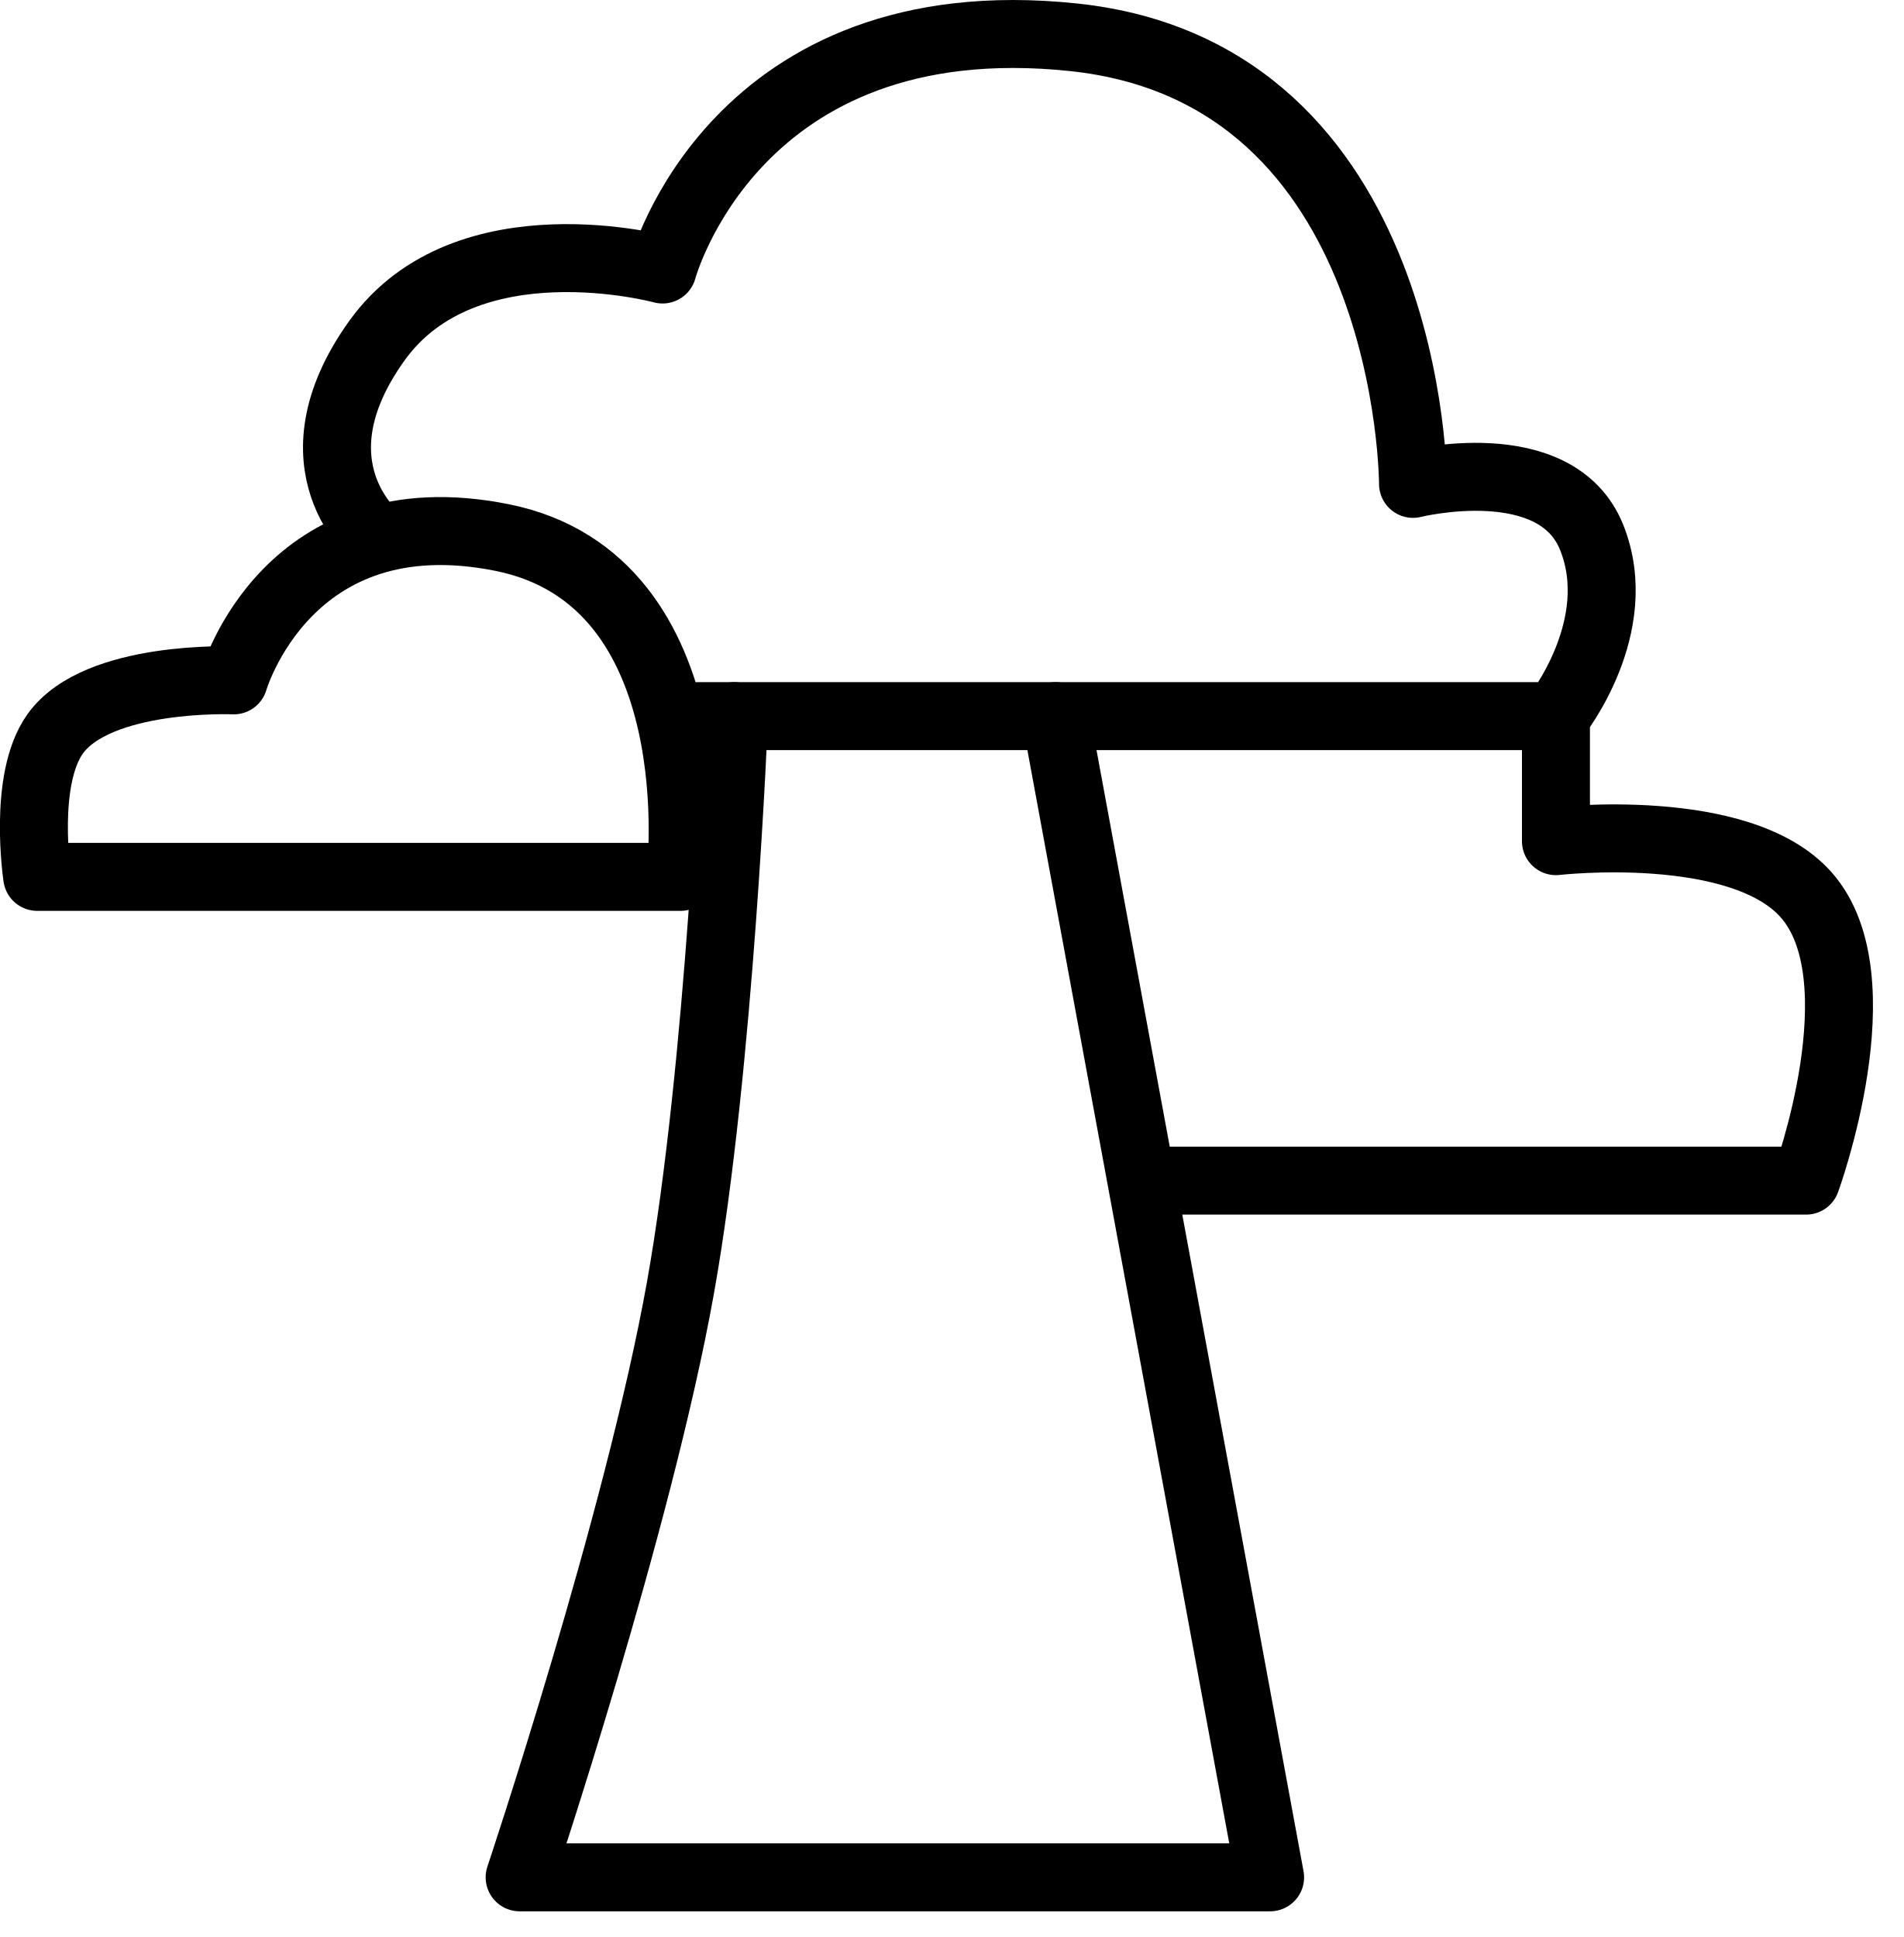
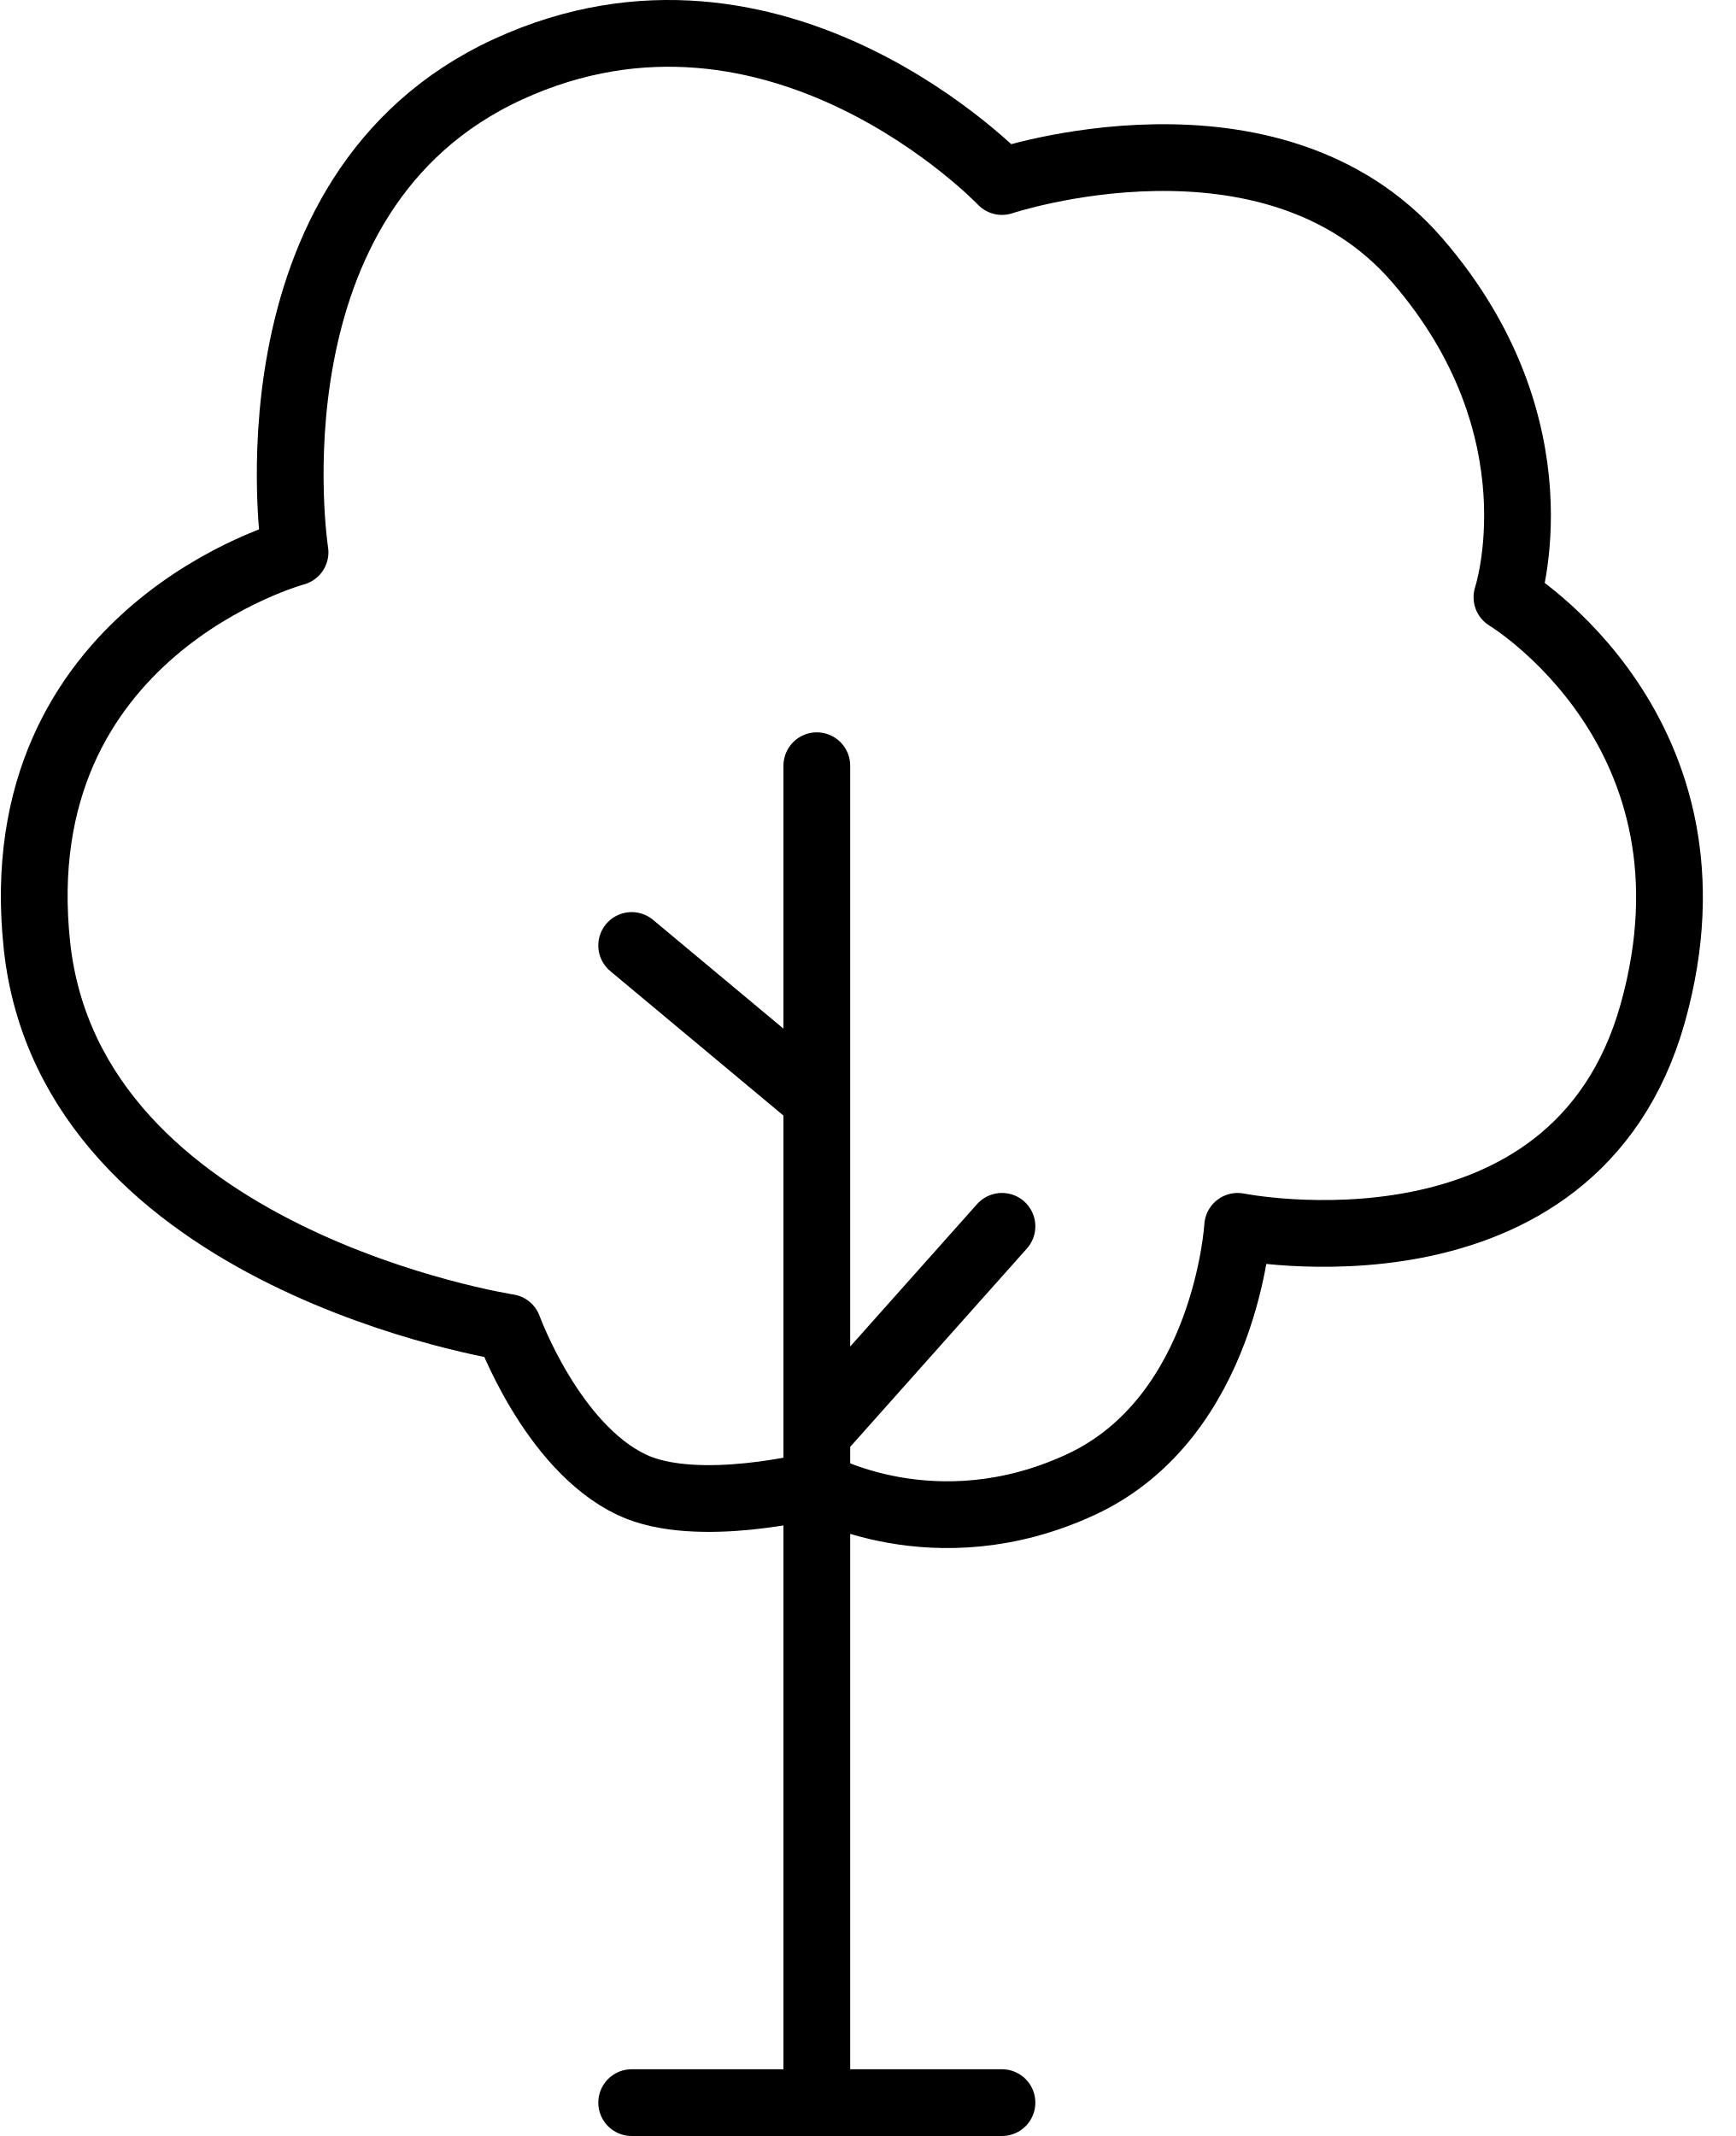
- <svg xmlns="http://www.w3.org/2000/svg" width="56" height="57" viewBox="0 0 56 57" fill="none">
-   <path d="M21.598 21.073C21.598 21.073 21.183 31.401 20.02 37.896C18.783 44.808 15.289 55.244 15.289 55.244H37.369L31.06 21.073" stroke="black" stroke-width="2" stroke-linecap="round" stroke-linejoin="round" />
-   <path d="M33.688 34.742H53.139C53.139 34.742 55.317 28.79 53.139 26.33C51.191 24.129 45.779 24.753 45.779 24.753V21.073M45.779 21.073C45.779 21.073 47.882 18.445 46.831 15.816C45.779 13.188 41.574 14.239 41.574 14.239C41.574 14.239 41.574 2.148 31.585 1.097C21.597 0.045 19.494 7.931 19.494 7.931C19.494 7.931 13.711 6.354 11.083 10.034C8.455 13.713 11.083 15.816 11.083 15.816M45.779 21.073H20.546" stroke="black" stroke-width="2" stroke-linecap="round" stroke-linejoin="round" />
-   <path d="M20.02 25.804H1.095C1.095 25.804 0.661 22.947 1.621 21.599C2.863 19.852 6.878 20.021 6.878 20.021C6.878 20.021 8.455 14.555 14.763 15.816C21.071 17.077 20.02 25.804 20.02 25.804Z" stroke="black" stroke-width="2" stroke-linecap="round" stroke-linejoin="round" />
+ <svg xmlns="http://www.w3.org/2000/svg" width="52" height="64" viewBox="0 0 52 64" fill="none">
+   <path d="M18.928 63H24.476M30.024 63H24.476M24.476 63V44.486M24.476 22.943V32.957M24.476 42.971L30.024 36.744M24.476 42.971V32.957M24.476 42.971V44.486M24.476 32.957L18.928 28.329M24.476 44.486C24.476 44.486 20.886 45.416 18.928 44.486C16.526 43.346 15.23 39.774 15.23 39.774C15.23 39.774 2.116 37.754 1.107 28.329C0.098 18.904 8.841 16.547 8.841 16.547C8.841 16.547 7.16 5.776 15.23 2.073C23.299 -1.63 30.024 5.439 30.024 5.439C30.024 5.439 38.095 2.746 42.465 7.795C46.836 12.845 45.155 17.894 45.155 17.894C45.155 17.894 51.88 21.933 49.527 30.349C47.173 38.764 37.086 36.744 37.086 36.744C37.086 36.744 36.749 42.467 32.378 44.486C28.007 46.506 24.476 44.486 24.476 44.486Z" stroke="black" stroke-width="2" stroke-linecap="round" stroke-linejoin="round" />
</svg>
